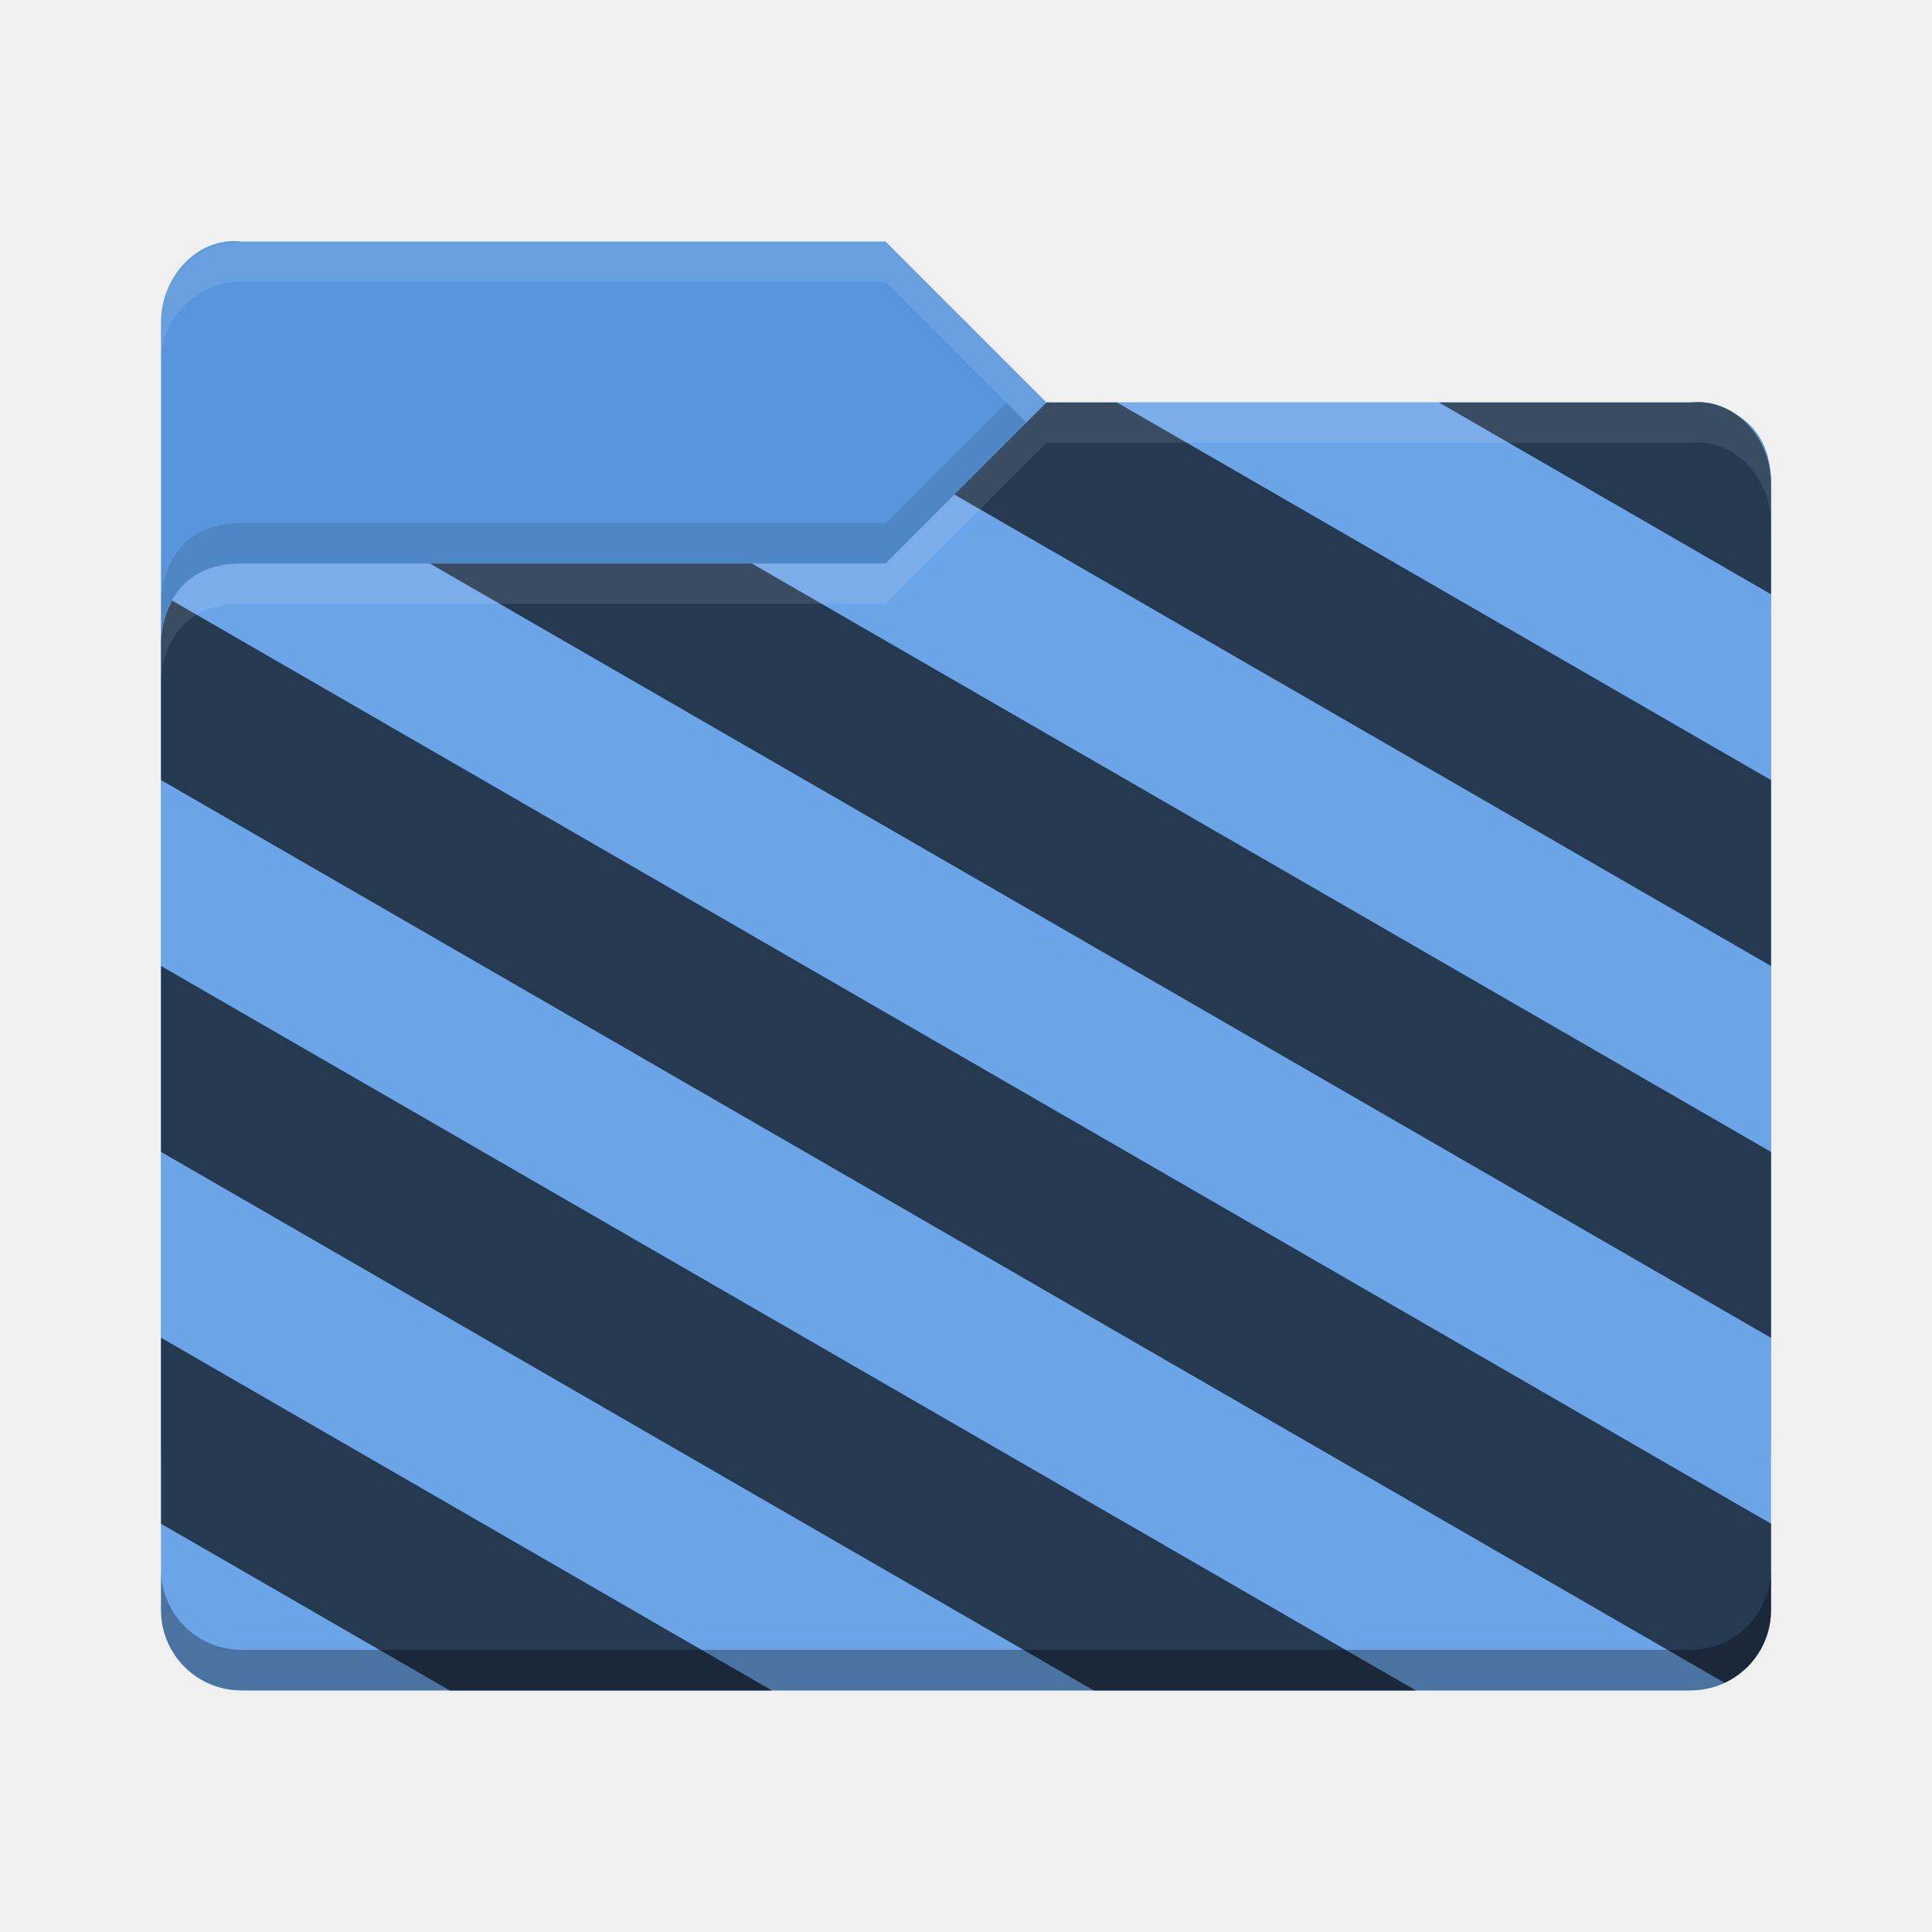
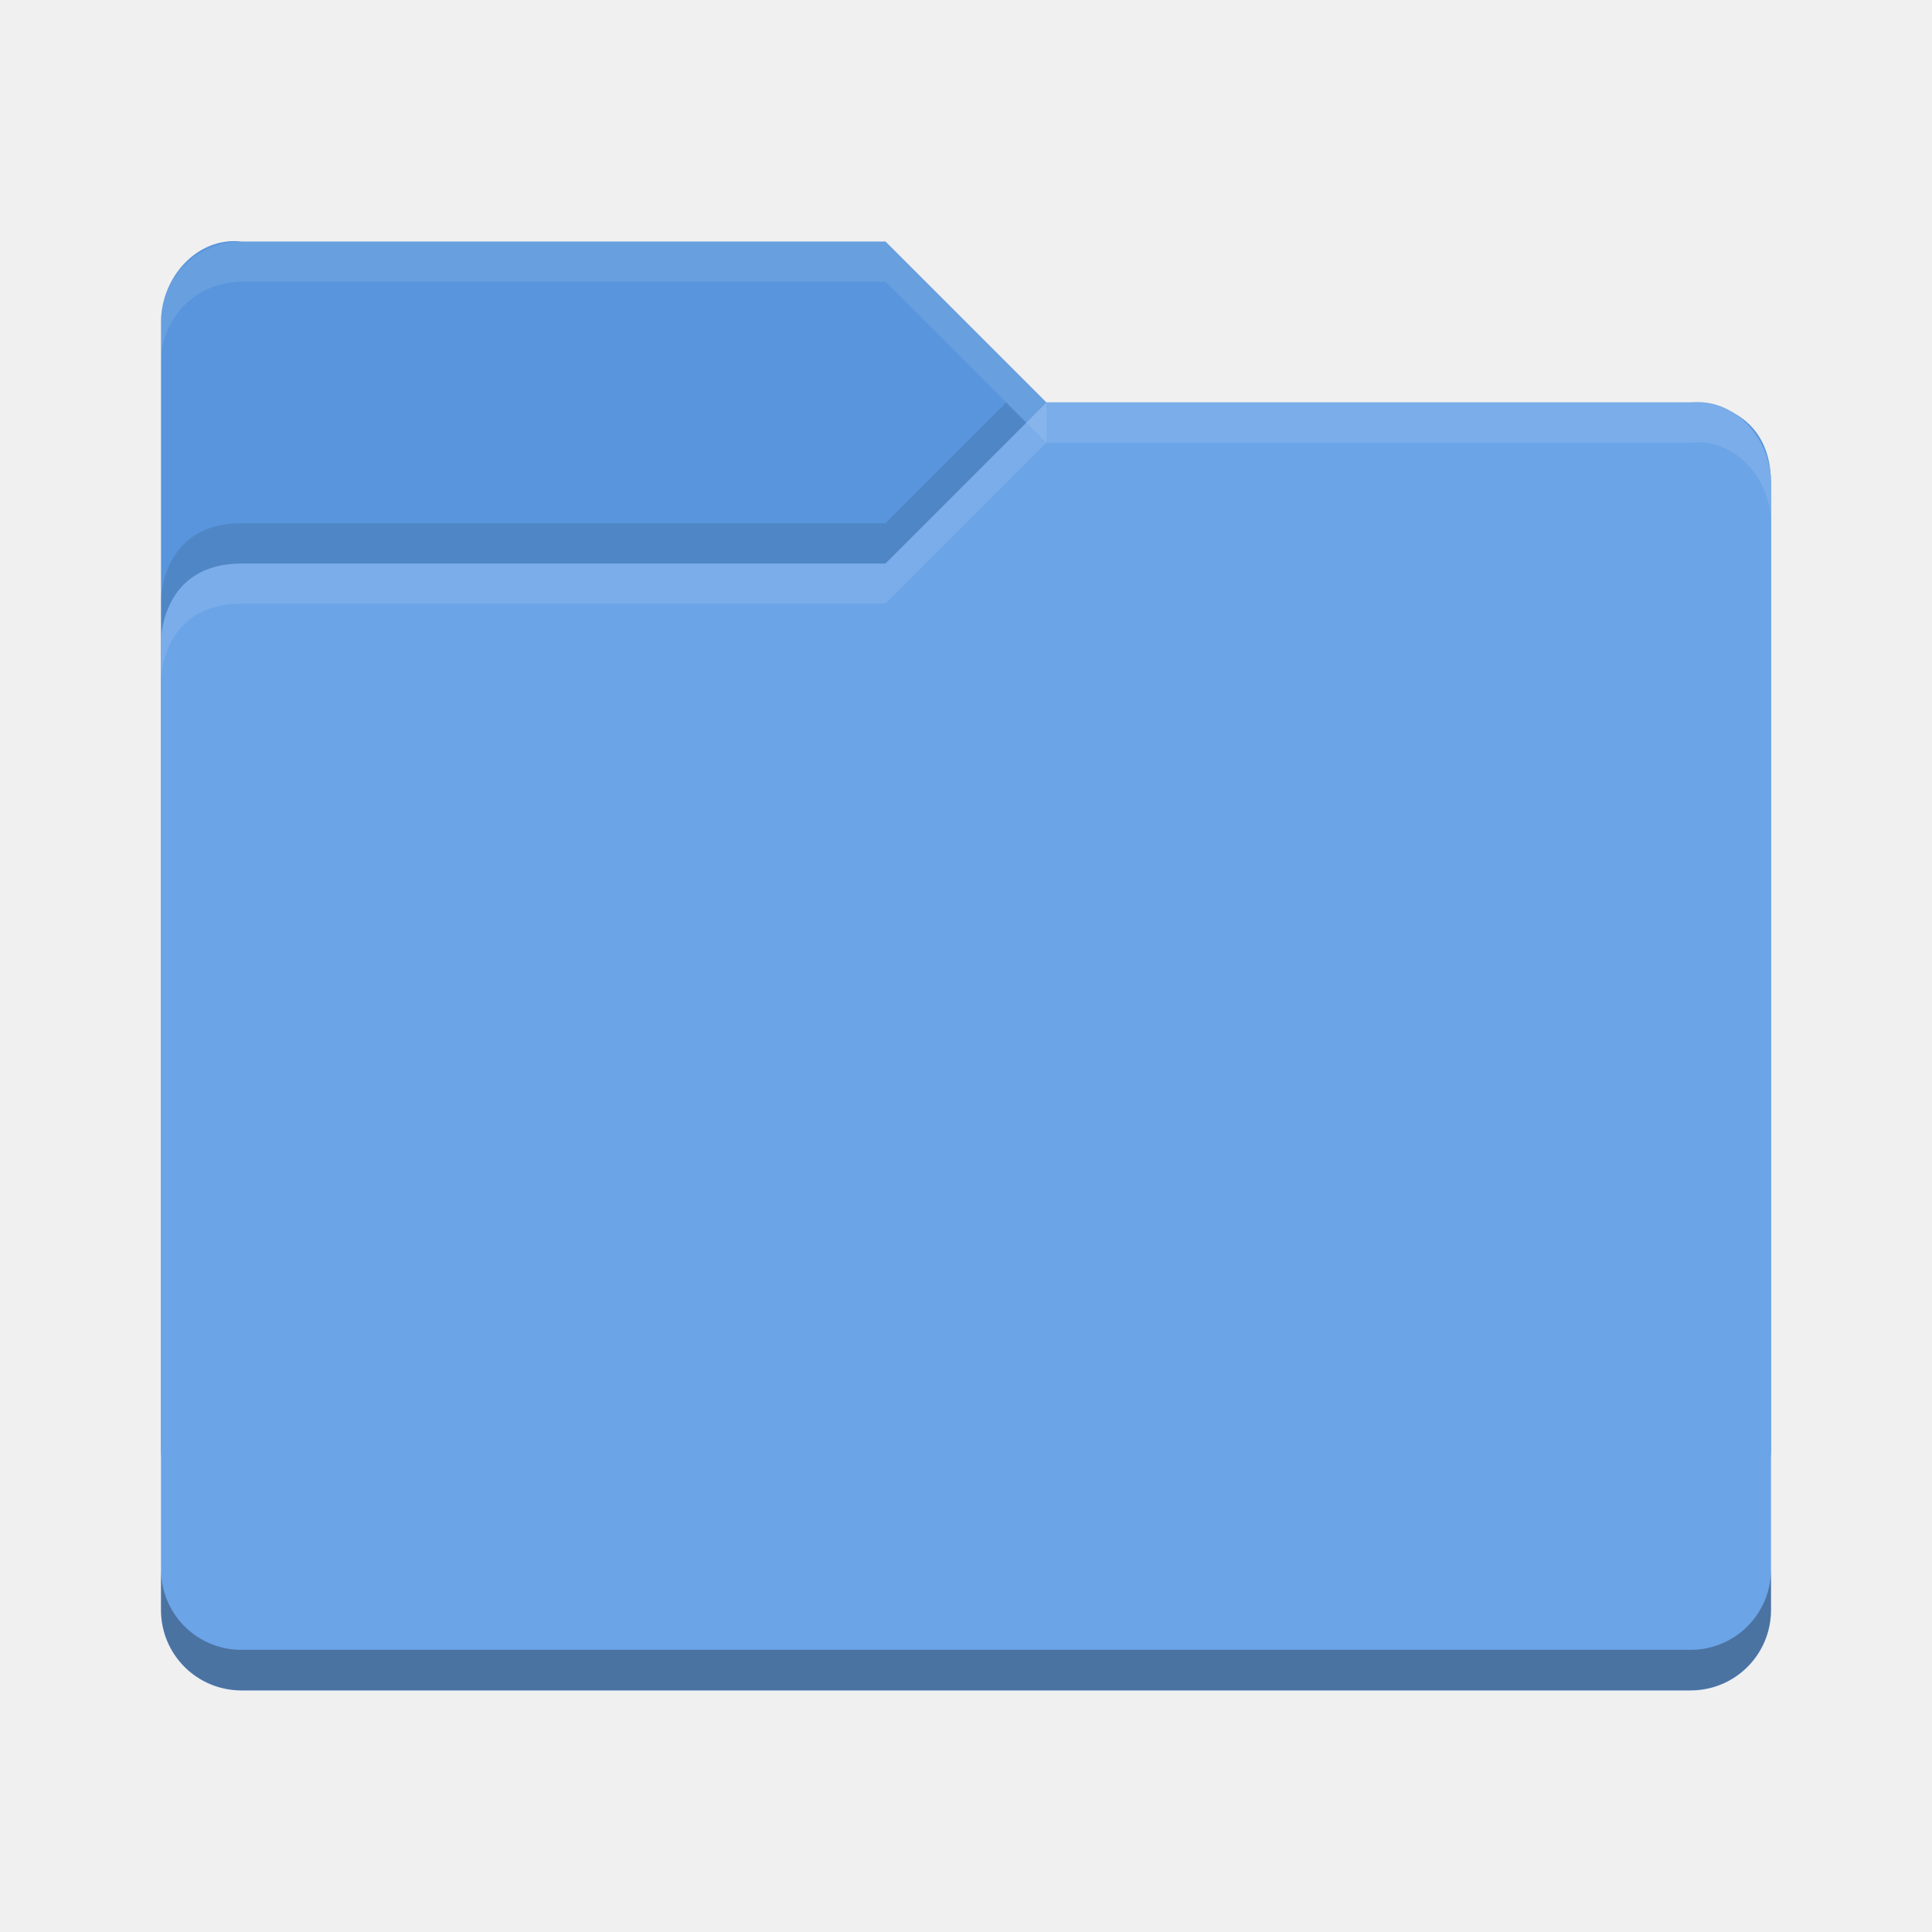
<svg xmlns="http://www.w3.org/2000/svg" height="48" width="48">
-   <text opacity=".8" x="877.23" y="10.81">
-   
-  </text>
-   <text opacity=".8" x="901.19" y="-29.93">
-   
-  </text>
-   <text opacity=".8" x="-569.37" y="-60.01">
-   
-  </text>
-   <text opacity=".8" x="-2393.06" y="685.55">
-   
-  </text>
-   <text opacity=".8" x="-454.88" y="-445.33">
-   
-  </text>
-   <text opacity=".8" x="352.72" y="-858.8">
-   
-  </text>
-   <text opacity=".8" x="376.68" y="-899.54">
-   
-  </text>
-   <text opacity=".8" x="-1114.78" y="-906.75">
-   
-  </text>
-   <text opacity=".8" x="345.76" y="-1179.98">
-   
-  </text>
-   <text opacity=".8" x="1831.89" y="-553.29">
-   
-  </text>
-   <text opacity=".8" x="1855.85" y="-594.03">
-   
-  </text>
-   <text opacity=".8" x="364.38" y="-601.24">
-   
-  </text>
-   <text opacity=".8" x="1824.93" y="-874.48">
-   
-  </text>
-   <text opacity=".8" x="-573.43" y="-649.34">
-   
-  </text>
-   <text opacity=".8" x="-2397.12" y="96.22">
-   
-  </text>
-   <text opacity=".8" x="-682.36" y="189.09">
-   
-  </text>
-   <text opacity=".8" x="426.66" y="9.91">
-   
-  </text>
-   <text opacity=".8" x="450.62" y="-30.83">
-   
-  </text>
-   <text opacity=".8" x="-1040.84" y="-38.04">
-   
-  </text>
-   <text opacity=".8" x="419.7" y="-311.28">
-   
-  </text>
-   <text opacity=".8" x="-608.03" y="-40.76">
-   
-  </text>
-   <text opacity=".8" x="-2431.72" y="704.79">
-   
-  </text>
-   <text opacity=".8" x="-456.94" y="-902.29">
-   
-  </text>
-   <text opacity=".8" x="350.66" y="-1315.76">
-   
-  </text>
-   <text opacity=".8" x="374.62" y="-1356.5">
-   
-  </text>
-   <text opacity=".8" x="-1116.84" y="-1363.71">
-   
-  </text>
-   <text opacity=".8" x="343.7" y="-1636.94">
-   
-  </text>
-   <text opacity=".8" x="1829.83" y="-1010.25">
-   
-  </text>
-   <text opacity=".8" x="1853.79" y="-1050.99">
-   
-  </text>
-   <text opacity=".8" x="362.32" y="-1058.2">
-   
-  </text>
-   <text opacity=".8" x="1822.87" y="-1331.44">
-   
-  </text>
-   <text opacity=".8" x="-575.49" y="-1106.3">
-   
-  </text>
-   <text opacity=".8" x="-2399.18" y="-360.74">
-   
-  </text>
-   <text opacity=".8" x="-684.42" y="-267.87">
-   
-  </text>
-   <text opacity=".8" x="155.59" y="-26.96">
-   
-  </text>
-   <text opacity=".8" x="179.55" y="-67.7">
-   
-  </text>
-   <text opacity=".8" x="-1090.26" y="-261.73">
-   
-  </text>
-   <text opacity=".8" x="-282.66" y="-675.2">
-   
-  </text>
-   <text opacity=".8" x="-258.7" y="-715.94">
-   
-  </text>
-   <text opacity=".8" x="-1750.16" y="-723.15">
-   
-  </text>
-   <text opacity=".8" x="-289.62" y="-996.38">
-   
-  </text>
-   <text opacity=".8" x="1196.5" y="-369.69">
-   
-  </text>
-   <text opacity=".8" x="1220.46" y="-410.43">
-   
-  </text>
-   <text opacity=".8" x="-271" y="-417.64">
-   
-  </text>
-   <text opacity=".8" x="1189.54" y="-690.88">
-   
-  </text>
-   <text opacity=".8" x="-1208.82" y="-465.73">
-   
-  </text>
-   <text opacity=".8" x="-3032.5" y="279.82">
-   
-  </text>
-   <text opacity=".8" transform="matrix(.90475 0 0 .90475 -716.75 -676.29)" x="-664.27" y="1159.41">
-   
-  </text>
-   <text opacity=".8" x="877.23" y="18.05">
-   
-  </text>
-   <text opacity=".8" x="901.19" y="-22.69">
-   
-  </text>
-   <text opacity=".8" x="-569.37" y="-52.77">
-   
-  </text>
-   <text opacity=".8" x="-2393.06" y="692.78">
-   
-  </text>
-   <text opacity=".8" x="-454.88" y="-438.09">
-   
-  </text>
-   <text opacity=".8" x="352.72" y="-851.56">
-   
-  </text>
-   <text opacity=".8" x="376.68" y="-892.3">
-   
-  </text>
-   <text opacity=".8" x="-1114.78" y="-899.51">
-   
-  </text>
-   <text opacity=".8" x="345.76" y="-1172.75">
-   
-  </text>
-   <text opacity=".8" x="1831.89" y="-546.05">
-   
-  </text>
-   <text opacity=".8" x="1855.85" y="-586.8">
-   
-  </text>
-   <text opacity=".8" x="364.38" y="-594.01">
-   
-  </text>
-   <text opacity=".8" x="1824.93" y="-867.24">
-   
-  </text>
-   <text opacity=".8" x="-573.43" y="-642.1">
-   
-  </text>
-   <text opacity=".8" x="-2397.12" y="103.46">
-   
-  </text>
-   <text opacity=".8" x="-682.36" y="196.33">
-   
-  </text>
-   <text opacity=".8" x="426.66" y="17.15">
-   
-  </text>
-   <text opacity=".8" x="450.62" y="-23.6">
-   
-  </text>
-   <text opacity=".8" x="-1040.84" y="-30.81">
-   
-  </text>
-   <text opacity=".8" x="419.7" y="-304.04">
-   
-  </text>
-   <text opacity=".8" x="-608.03" y="-33.52">
-   
-  </text>
-   <text opacity=".8" x="-2431.72" y="712.03">
-   
-  </text>
-   <text opacity=".8" x="-456.94" y="-895.05">
-   
-  </text>
-   <text opacity=".8" x="350.66" y="-1308.52">
-   
-  </text>
-   <text opacity=".8" x="374.62" y="-1349.26">
-   
-  </text>
-   <text opacity=".8" x="-1116.84" y="-1356.47">
-   
-  </text>
-   <text opacity=".8" x="343.7" y="-1629.71">
-   
-  </text>
-   <text opacity=".8" x="1829.83" y="-1003.01">
-   
-  </text>
-   <text opacity=".8" x="1853.79" y="-1043.76">
-   
-  </text>
-   <text opacity=".8" x="362.32" y="-1050.97">
-   
-  </text>
-   <text opacity=".8" x="1822.87" y="-1324.2">
-   
-  </text>
-   <text opacity=".8" x="-575.49" y="-1099.06">
-   
-  </text>
-   <text opacity=".8" x="-2399.18" y="-353.5">
-   
-  </text>
-   <text opacity=".8" x="-684.42" y="-260.63">
-   
-  </text>
-   <text opacity=".8" x="155.59" y="-19.72">
-   
-  </text>
-   <text opacity=".8" x="179.55" y="-60.46">
-   
-  </text>
-   <text opacity=".8" x="-1090.26" y="-254.49">
-   
-  </text>
-   <text opacity=".8" x="-282.66" y="-667.96">
-   
-  </text>
-   <text opacity=".8" x="-258.7" y="-708.7">
-   
-  </text>
-   <text opacity=".8" x="-1750.16" y="-715.91">
-   
-  </text>
-   <text opacity=".8" x="-289.62" y="-989.14">
-   
-  </text>
-   <text opacity=".8" x="1196.5" y="-362.45">
-   
-  </text>
-   <text opacity=".8" x="1220.46" y="-403.19">
-   
-  </text>
-   <text opacity=".8" x="-271" y="-410.4">
-   
-  </text>
-   <text opacity=".8" x="1189.54" y="-683.64">
-   
-  </text>
-   <text opacity=".8" x="-1208.82" y="-458.5">
-   
-  </text>
-   <text opacity=".8" x="-3032.5" y="287.06">
-   
-  </text>
-   <text opacity=".8" transform="matrix(.90475 0 0 .90475 -716.75 -669.05)" x="-664.27" y="1159.41">
-   
-  </text>
-   <text x="435.9" y="-361.23">
-   
-  </text>
-   <text opacity=".8" x="901.09" y="-843.27">
-   
-  </text>
-   <text opacity=".8" x="-922.6" y="-97.72">
-   
-  </text>
-   <text opacity=".8" x="1628.17" y="-1128.27">
-   
-  </text>
-   <text opacity=".8" x="1652.13" y="-1169.01">
-   
-  </text>
-   <text opacity=".8" x="160.66" y="-1176.22">
-   
-  </text>
-   <text opacity=".8" x="1621.21" y="-1449.45">
-   
-  </text>
-   <path d="m4 36v-28c0-1.108.899-2.122 2-2h16l4 4h16.103c0 0 1.897 0 1.897 2v24c0 1.108-.892 2-2 2h-36c-1.108 0-2-.892-2-2z" fill="#5895dc" />
-   <path d="m44 40v-28c0-1.108-.899-2.122-2-2h-16l-4 4h-16c-2 0-2 1.917-2 1.917v24.083c0 1.108.892 2 2 2h36c1.108 0 2-.892 2-2z" fill="#6ba4e7" />
-   <path d="m6 6c-1.108 0-2 .892-2 2v1c0-1.108.892-2 2-2h16l4 4v-1l-4-4z" fill="#ffffff" opacity=".1" />
-   <path d="m26 10l-2.287 2.287 20.287 11.713v-4.619l-16.248-9.381zm9.75 0l8.25 4.764v-2.764c0-1.108-.899-2.122-2-2zm-25.07 4l33.32 19.238v-4.619l-25.322-14.619zm-6.404.922c-.27.492-.275.994-.275.994v3.465l38.846 22.428c.681-.318 1.154-1.004 1.154-1.809v-2.143zm-.275 9.078v4.619l23.176 13.381h8.002zm0 9.236v4.621l7.176 4.143h8.002z" fill="#253951" />
-   <path d="m26 10l-4 4h-16c-2 0-2 1.906-2 1.906v1c0 0 0-1.906 2-1.906h16l4-4h16c1.101-.122 2 .892 2 2v-1c0-1.108-.899-2.122-2-2h-16z" fill="#ffffff" opacity=".1" />
-   <path d="m25 10l-3 3h-16c-2 0-2 1.906-2 1.906v1c0 0 0-1.906 2-1.906h16l3.5-3.5z" opacity=".1" />
-   <path d="m4 38.989v1.006c0 1.108.892 2 2 2h36c1.108 0 2-.892 2-2v-1.006c0 1.108-.892 2-2 2h-36c-1.108 0-2-.892-2-2z" opacity=".3" />
+   <path d="M4 36V8c0-1.108.9-2.122 2-2h16l4 4h16.103S44 10 44 12v24c0 1.108-.89 2-2 2H6c-1.107 0-2-.892-2-2z" fill="#5895dc" />
+   <path d="M44 40V12c0-1.108-.9-2.122-2-2H26l-4 4H6c-2 0-2 1.917-2 1.917V40c0 1.108.892 2 2 2h36c1.108 0 2-.892 2-2z" fill="#6ba4e7" />
+   <path d="M6 6c-1.108 0-2 .892-2 2v1c0-1.108.892-2 2-2h16l4 4v-1l-4-4z" fill="#fff" opacity=".1" />
+   <path d="M26 10l-4 4H6c-2 0-2 1.906-2 1.906v1S4 15 6 15h16l4-4h16c1.1-.122 2 .892 2 2v-1c0-1.108-.9-2.122-2-2H26z" fill="#fff" opacity=".1" />
+   <path d="M25 10l-3 3H6c-2 0-2 1.906-2 1.906v1S4 14 6 14h16l3.5-3.5z" opacity=".1" />
+   <path d="M4 38.99v1.005c0 1.108.892 2 2 2h36c1.108 0 2-.892 2-2V38.99c0 1.107-.892 2-2 2H6c-1.108 0-2-.893-2-2z" opacity=".3" />
</svg>
